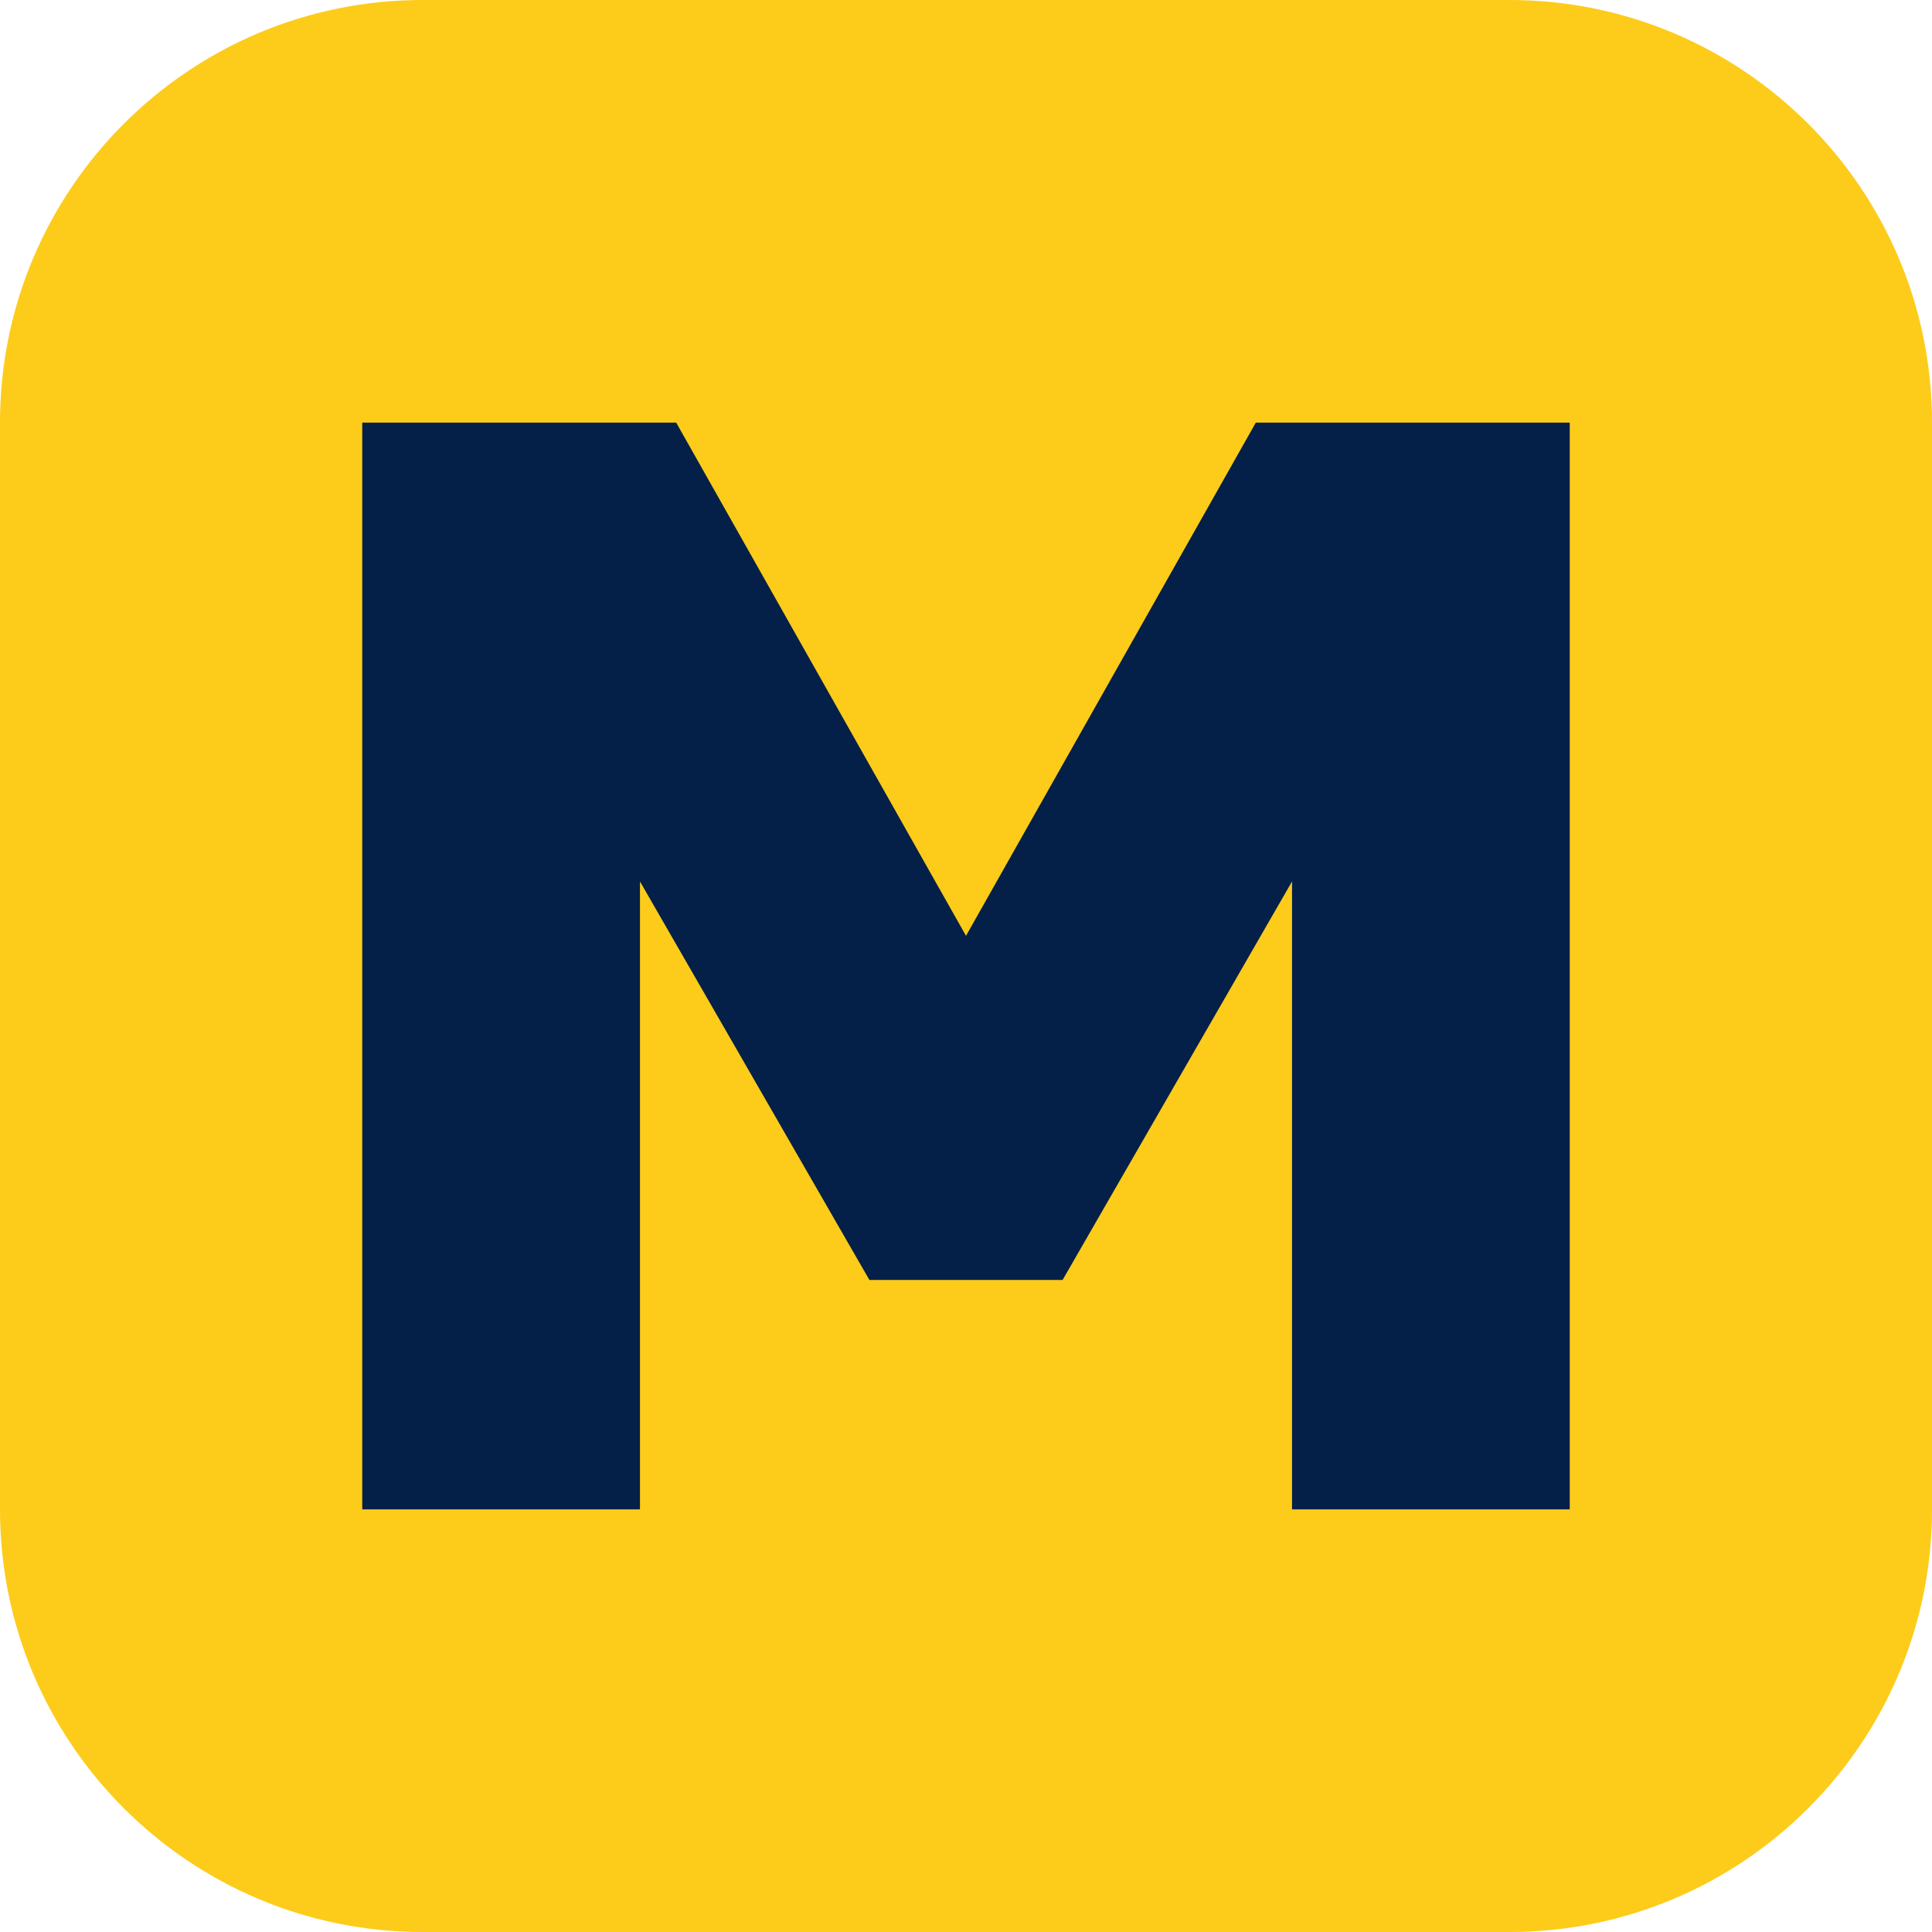
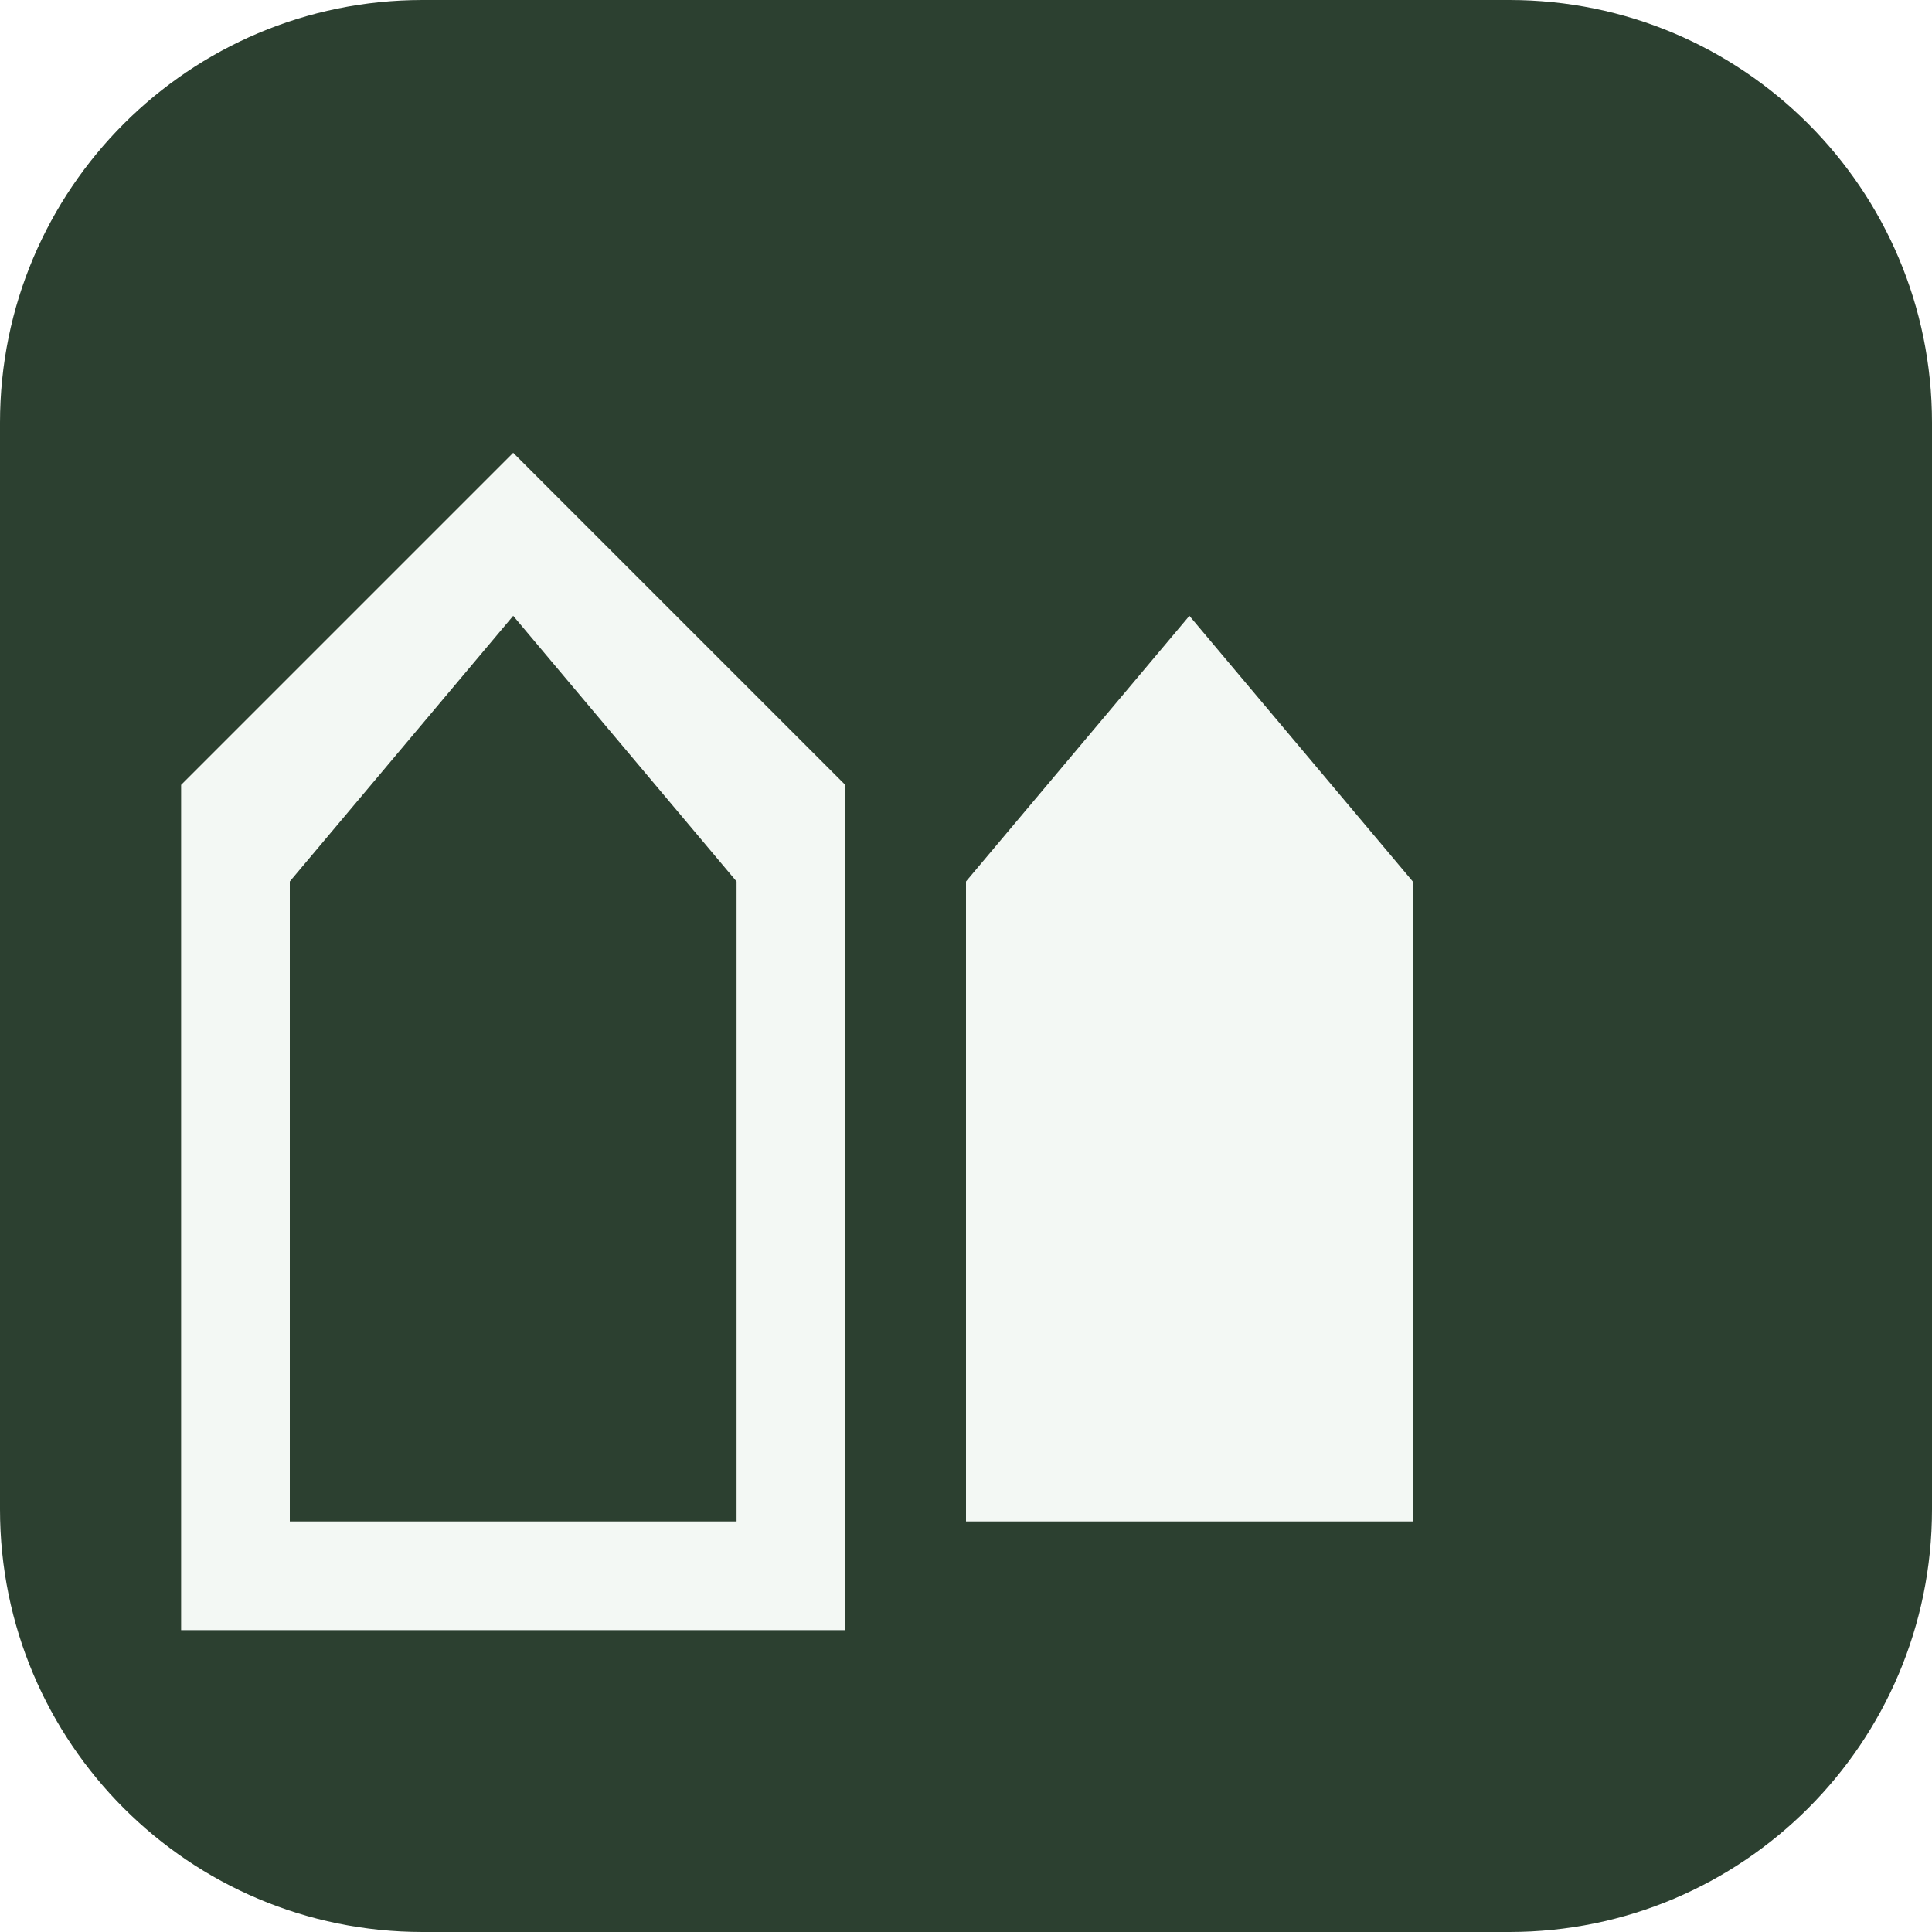
<svg xmlns="http://www.w3.org/2000/svg" width="32" height="32" viewBox="0 0 32 32">
-   <rect width="32" height="32" rx="7" fill="#FDCB1A" />
-   <path fill="#042048" d="M6 25V7h5.2L16 15.5 20.8 7H26v18h-4.6V14.6l-3.8 6.6h-3.2l-3.8-6.6V25z" />
+   <rect width="32" height="32" rx="7" fill="#2c4030" />
+   <path fill="#f3f8f4" d="M3 27V13l5.5-5.5L14 13v14H3zm1.8-1.8h7.4V14.6L8.5 10.2 4.8 14.6v10.6zm11.2 0h7.4V14.6l-3.7-4.4-3.7 4.4v10.6z" />
</svg>
